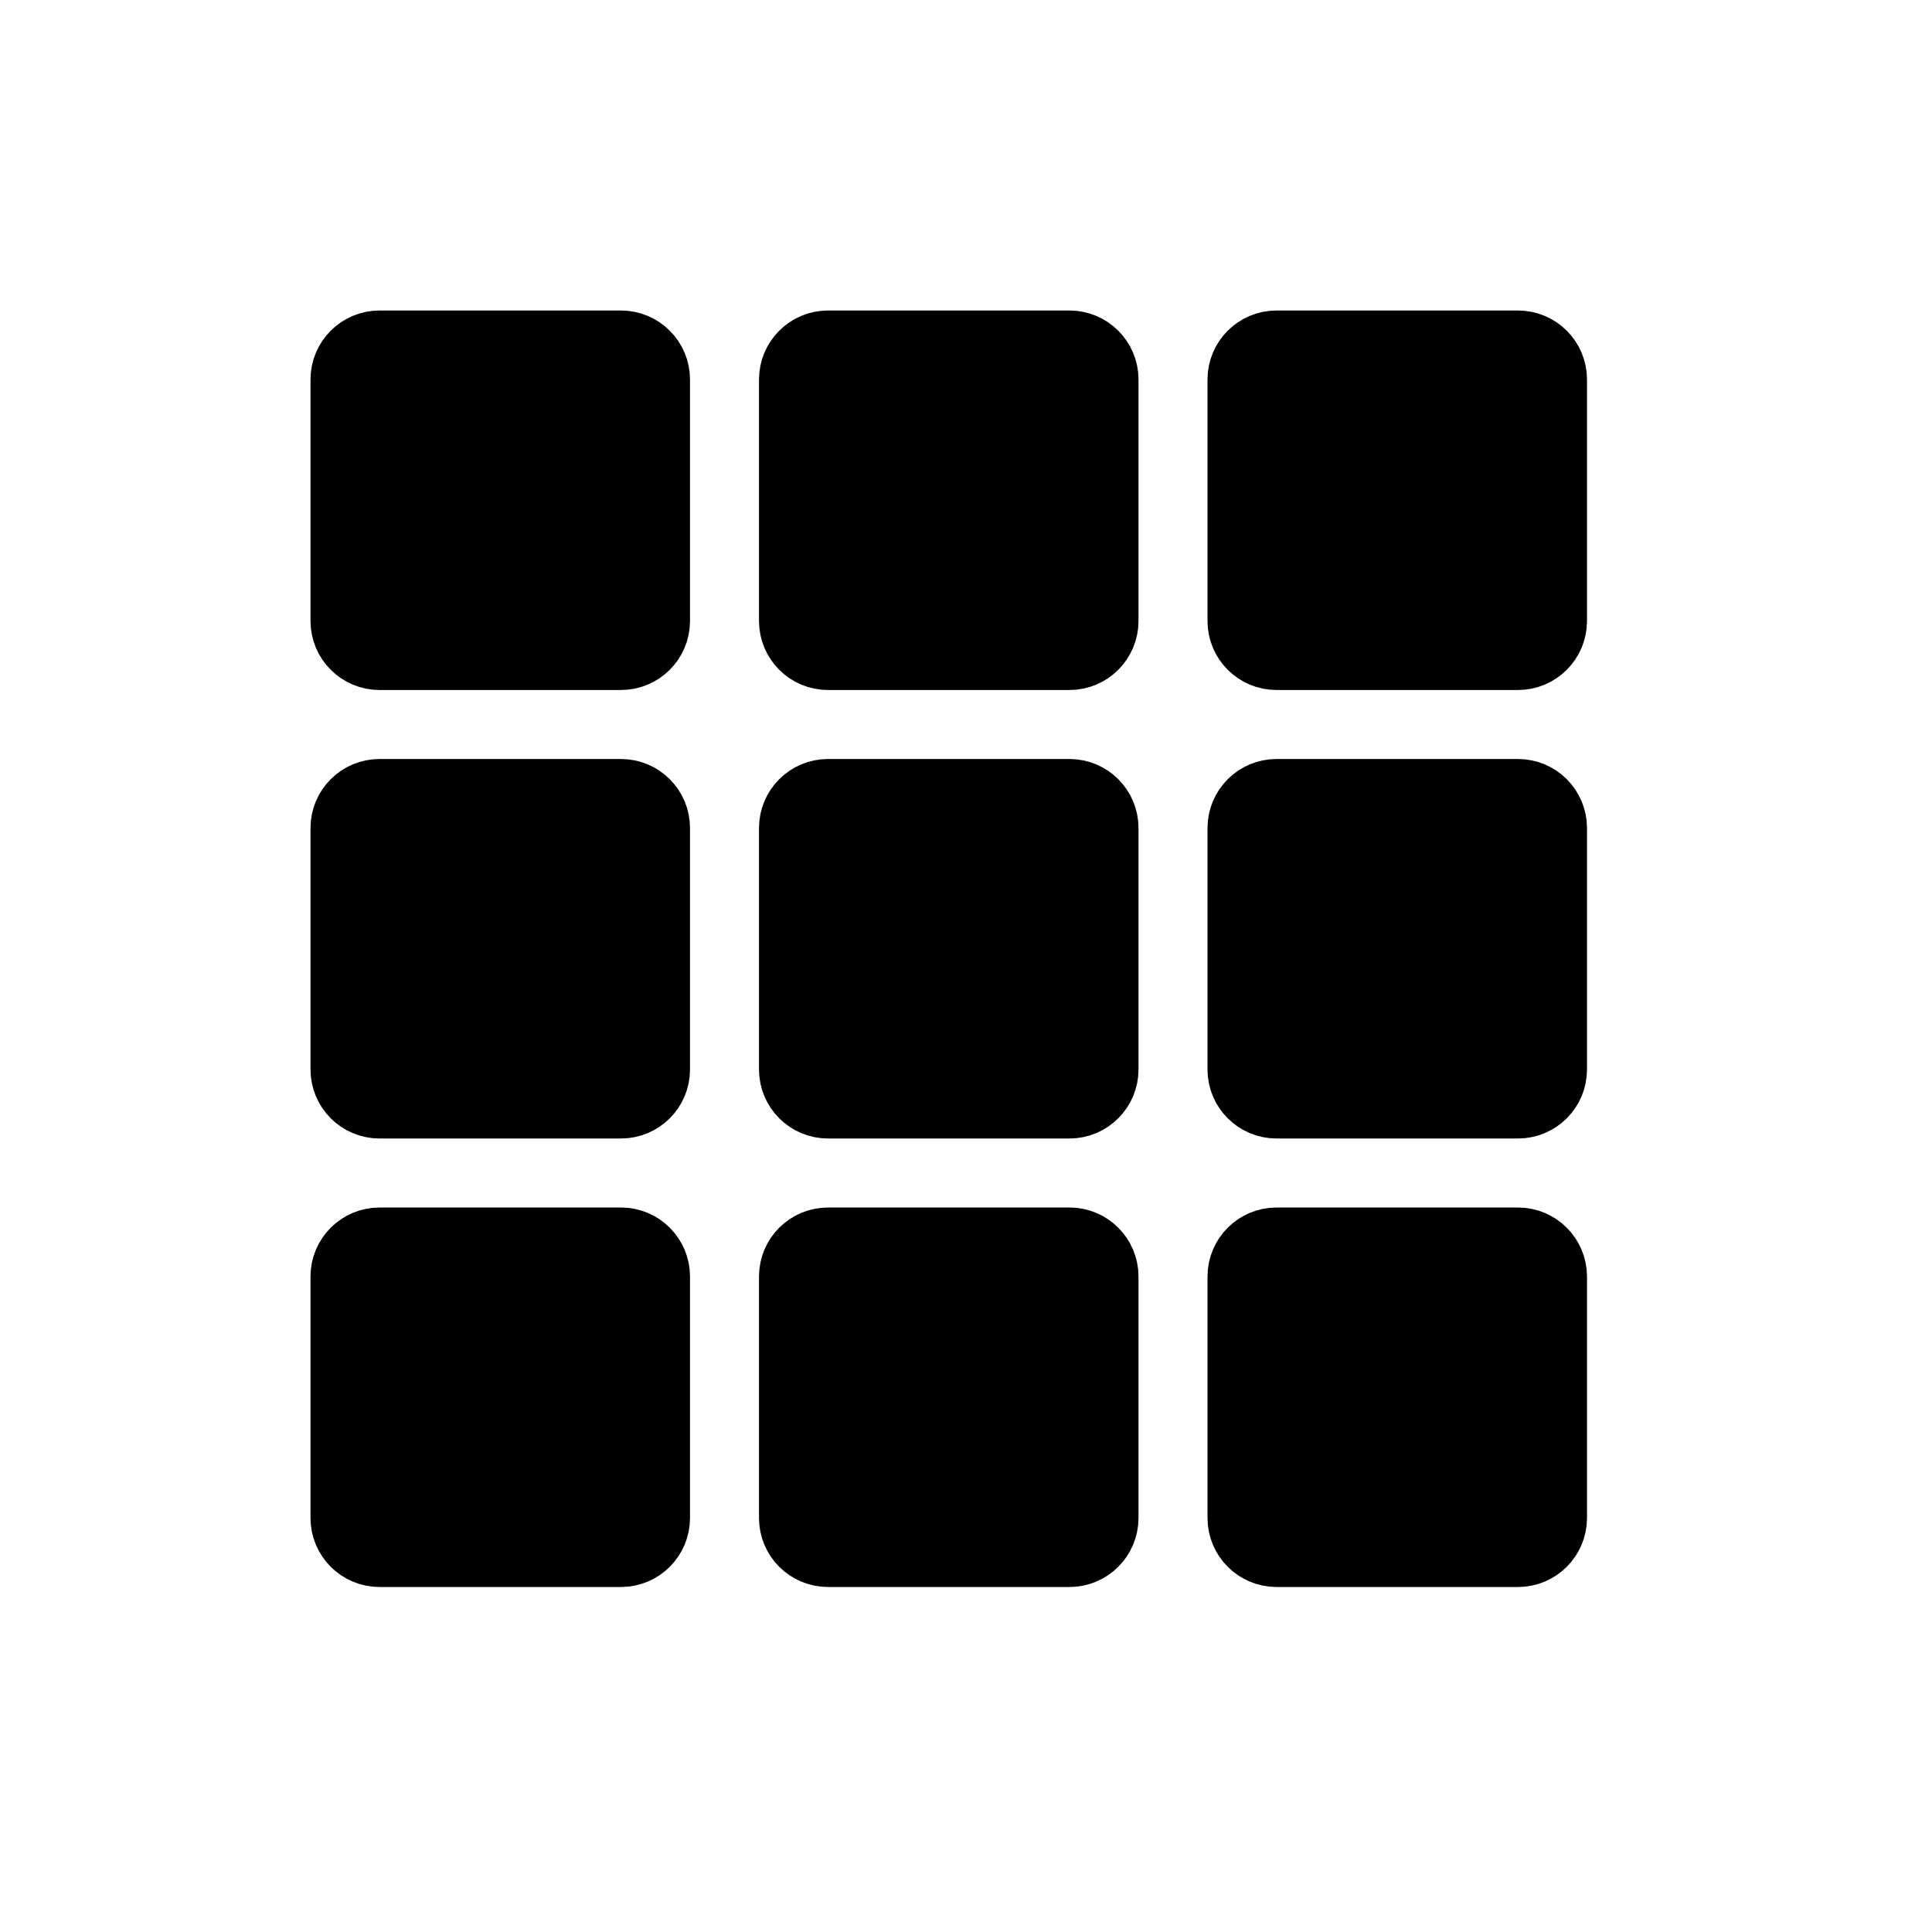
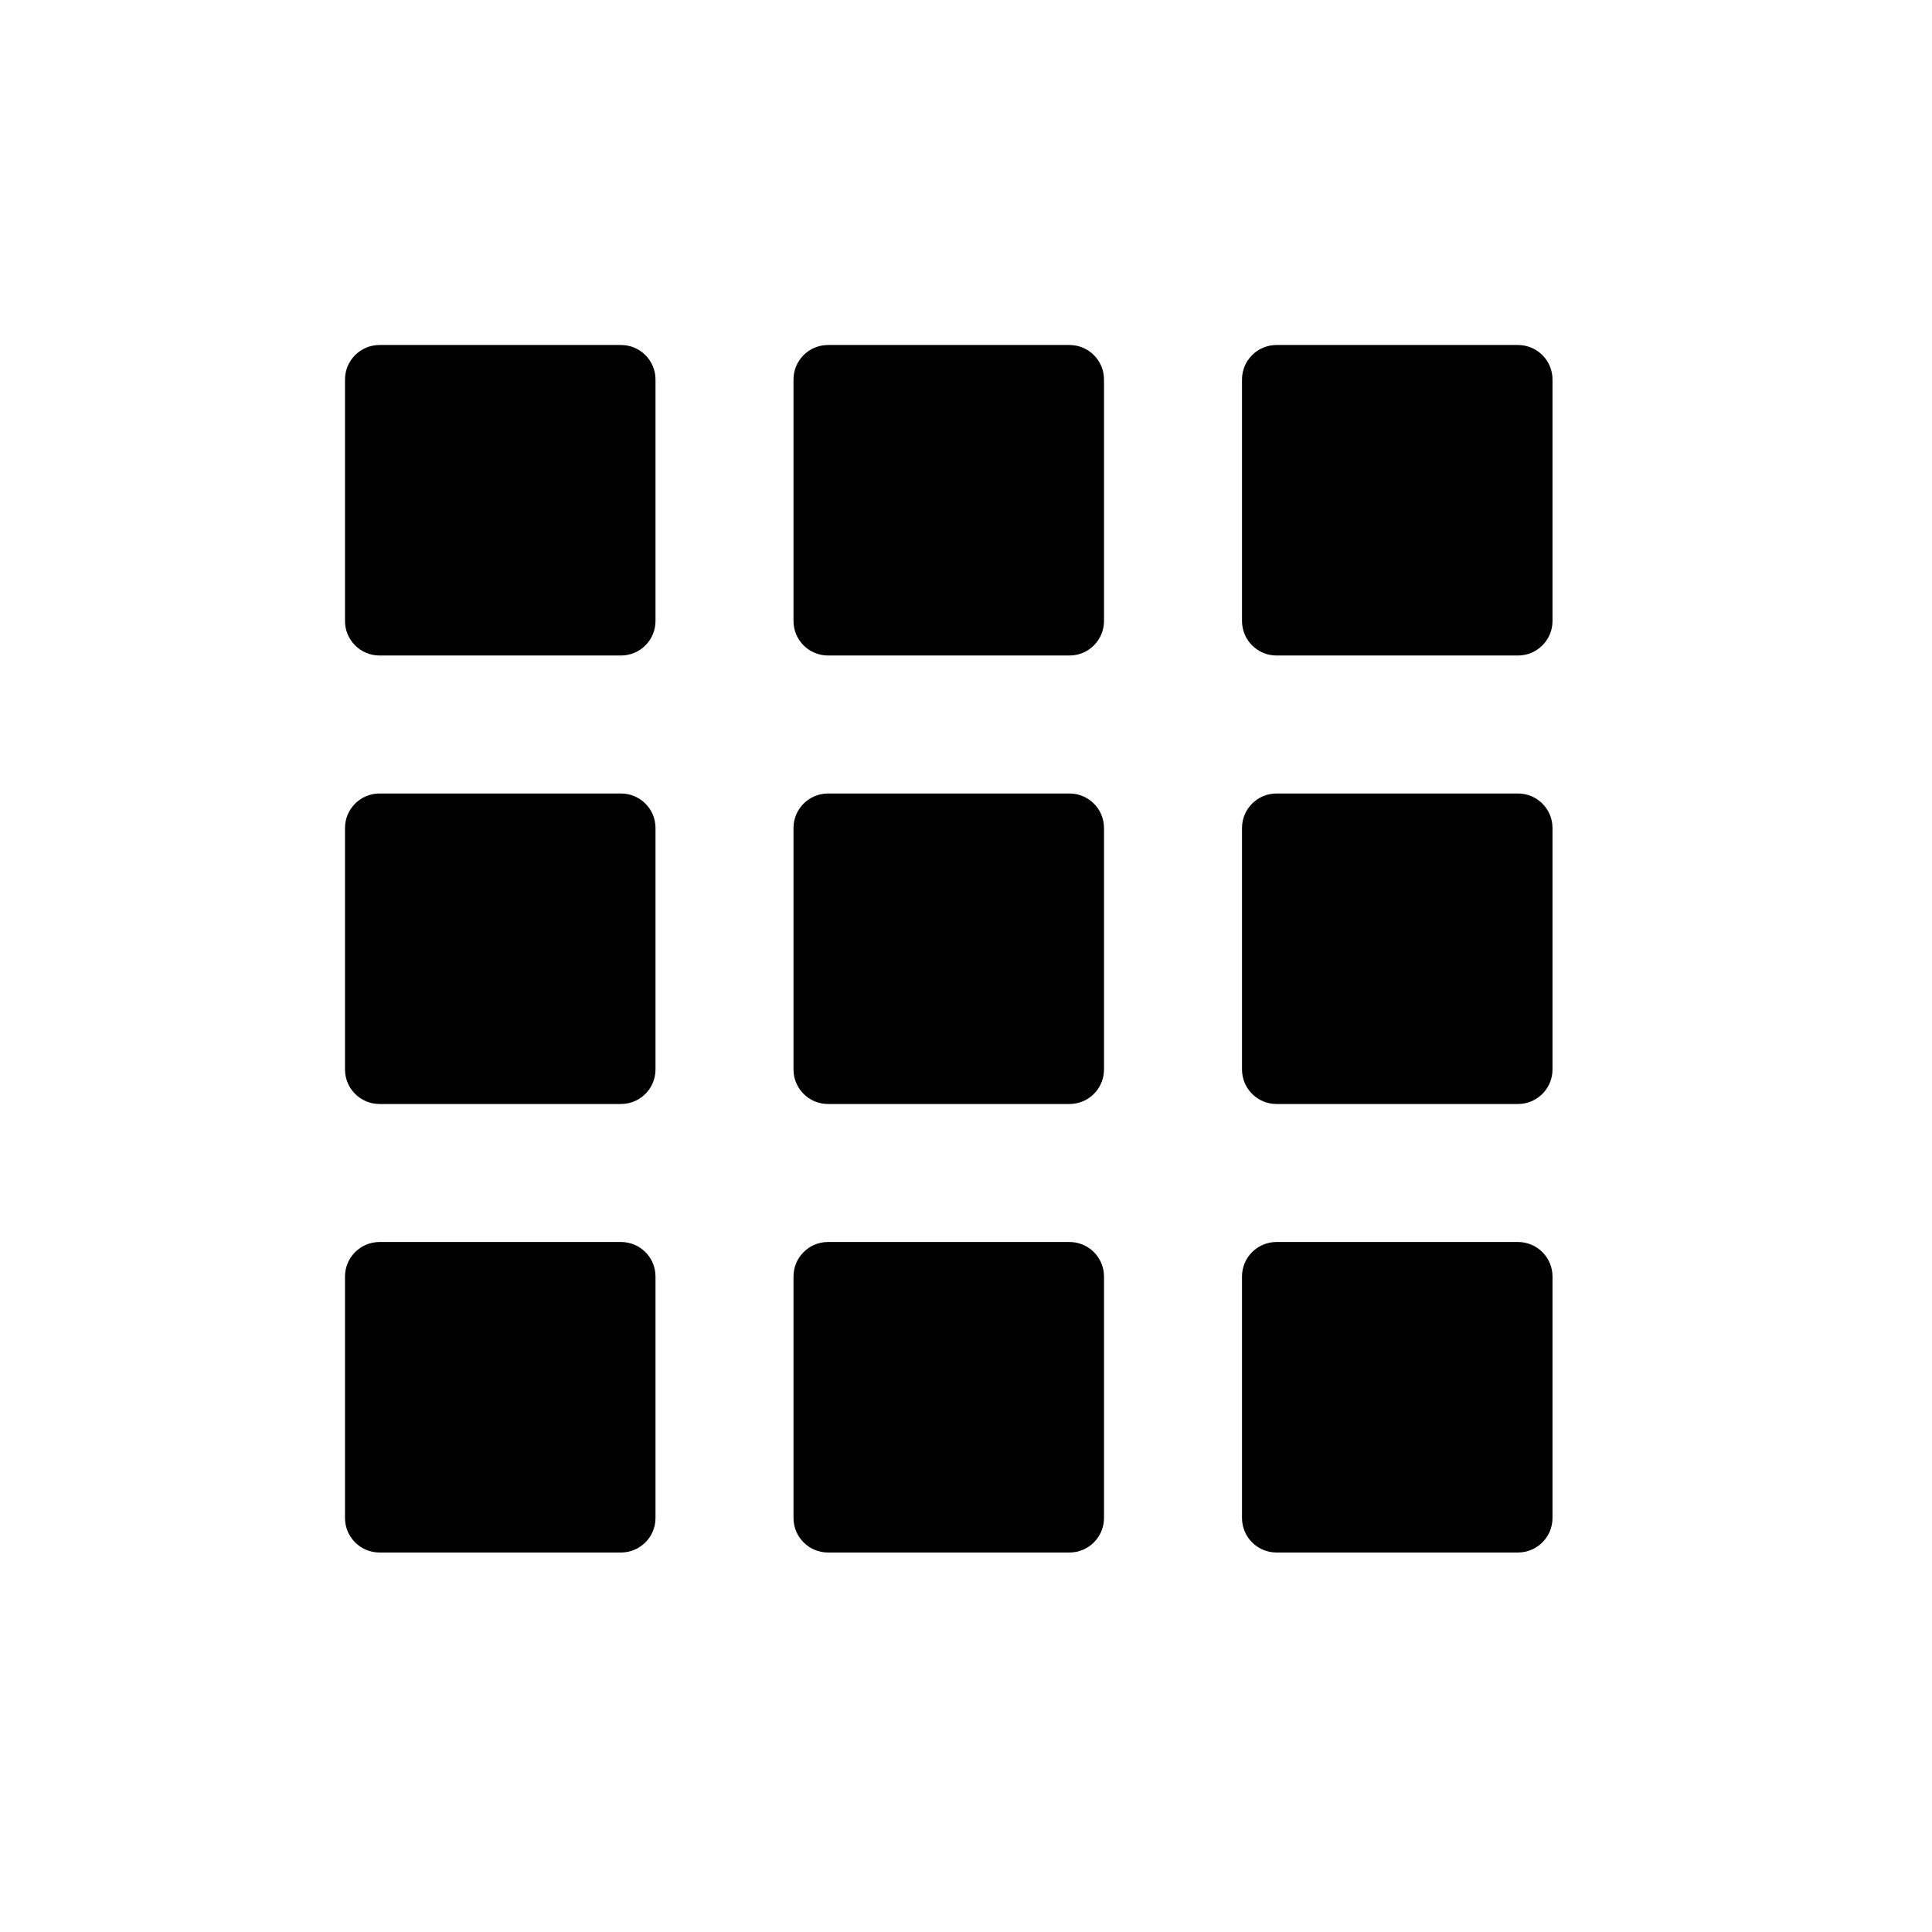
- <svg xmlns="http://www.w3.org/2000/svg" width="28" height="28" viewBox="0 0 28 28" fill="none" stroke="currentColor">
-   <path d="M5 5.5C5 5.224 5.224 5 5.5 5H9C9.276 5 9.5 5.224 9.5 5.5V9C9.5 9.276 9.276 9.5 9 9.5H5.5C5.224 9.5 5 9.276 5 9V5.5Z" fill="black" />
-   <path d="M5 12C5 11.724 5.224 11.5 5.5 11.5H9C9.276 11.5 9.5 11.724 9.5 12V15.5C9.5 15.776 9.276 16 9 16H5.5C5.224 16 5 15.776 5 15.5V12Z" fill="black" />
-   <path d="M5.5 18C5.224 18 5 18.224 5 18.5V22C5 22.276 5.224 22.5 5.5 22.5H9C9.276 22.5 9.5 22.276 9.5 22V18.5C9.5 18.224 9.276 18 9 18H5.5Z" fill="black" />
-   <path d="M11.5 5.5C11.5 5.224 11.724 5 12 5H15.5C15.776 5 16 5.224 16 5.5V9C16 9.276 15.776 9.5 15.5 9.5H12C11.724 9.5 11.5 9.276 11.5 9V5.5Z" fill="black" />
-   <path d="M12 11.5C11.724 11.5 11.5 11.724 11.5 12V15.5C11.5 15.776 11.724 16 12 16H15.5C15.776 16 16 15.776 16 15.5V12C16 11.724 15.776 11.5 15.5 11.5H12Z" fill="black" />
-   <path d="M11.5 18.5C11.5 18.224 11.724 18 12 18H15.5C15.776 18 16 18.224 16 18.5V22C16 22.276 15.776 22.5 15.5 22.5H12C11.724 22.5 11.5 22.276 11.5 22V18.5Z" fill="black" />
-   <path d="M18.5 5C18.224 5 18 5.224 18 5.5V9C18 9.276 18.224 9.5 18.5 9.5H22C22.276 9.5 22.5 9.276 22.5 9V5.5C22.5 5.224 22.276 5 22 5H18.5Z" fill="black" />
-   <path d="M18 12C18 11.724 18.224 11.5 18.5 11.5H22C22.276 11.5 22.5 11.724 22.5 12V15.5C22.5 15.776 22.276 16 22 16H18.5C18.224 16 18 15.776 18 15.5V12Z" fill="black" />
-   <path d="M18.5 18C18.224 18 18 18.224 18 18.5V22C18 22.276 18.224 22.5 18.5 22.5H22C22.276 22.5 22.5 22.276 22.5 22V18.5C22.5 18.224 22.276 18 22 18H18.5Z" fill="black" />
+ <svg xmlns="http://www.w3.org/2000/svg" width="28" height="28" viewBox="0 0 28 28" fill="none">
+   <path d="M5 5.5C5 5.224 5.224 5 5.5 5H9C9.276 5 9.5 5.224 9.5 5.5V9C9.5 9.276 9.276 9.5 9 9.5H5.5C5.224 9.5 5 9.276 5 9V5.5Z" fill="currentColor" />
+   <path d="M5 12C5 11.724 5.224 11.5 5.5 11.5H9C9.276 11.5 9.5 11.724 9.5 12V15.5C9.5 15.776 9.276 16 9 16H5.5C5.224 16 5 15.776 5 15.5V12Z" fill="currentColor" />
+   <path d="M5.5 18C5.224 18 5 18.224 5 18.5V22C5 22.276 5.224 22.5 5.5 22.5H9C9.276 22.5 9.5 22.276 9.5 22V18.5C9.5 18.224 9.276 18 9 18H5.5Z" fill="currentColor" />
+   <path d="M11.5 5.5C11.5 5.224 11.724 5 12 5H15.5C15.776 5 16 5.224 16 5.5V9C16 9.276 15.776 9.5 15.5 9.5H12C11.724 9.5 11.5 9.276 11.5 9V5.5Z" fill="currentColor" />
+   <path d="M12 11.5C11.724 11.5 11.5 11.724 11.5 12V15.5C11.5 15.776 11.724 16 12 16H15.5C15.776 16 16 15.776 16 15.5V12C16 11.724 15.776 11.5 15.5 11.5H12Z" fill="currentColor" />
+   <path d="M11.5 18.5C11.5 18.224 11.724 18 12 18H15.5C15.776 18 16 18.224 16 18.5V22C16 22.276 15.776 22.5 15.5 22.5H12C11.724 22.5 11.5 22.276 11.5 22V18.5Z" fill="currentColor" />
+   <path d="M18.5 5C18.224 5 18 5.224 18 5.5V9C18 9.276 18.224 9.5 18.5 9.5H22C22.276 9.5 22.5 9.276 22.5 9V5.5C22.5 5.224 22.276 5 22 5H18.5Z" fill="currentColor" />
+   <path d="M18 12C18 11.724 18.224 11.5 18.5 11.5H22C22.276 11.5 22.5 11.724 22.5 12V15.5C22.5 15.776 22.276 16 22 16H18.5C18.224 16 18 15.776 18 15.5V12Z" fill="currentColor" />
+   <path d="M18.5 18C18.224 18 18 18.224 18 18.5V22C18 22.276 18.224 22.5 18.5 22.5H22C22.276 22.5 22.5 22.276 22.5 22V18.5C22.5 18.224 22.276 18 22 18H18.5Z" fill="currentColor" />
</svg>
